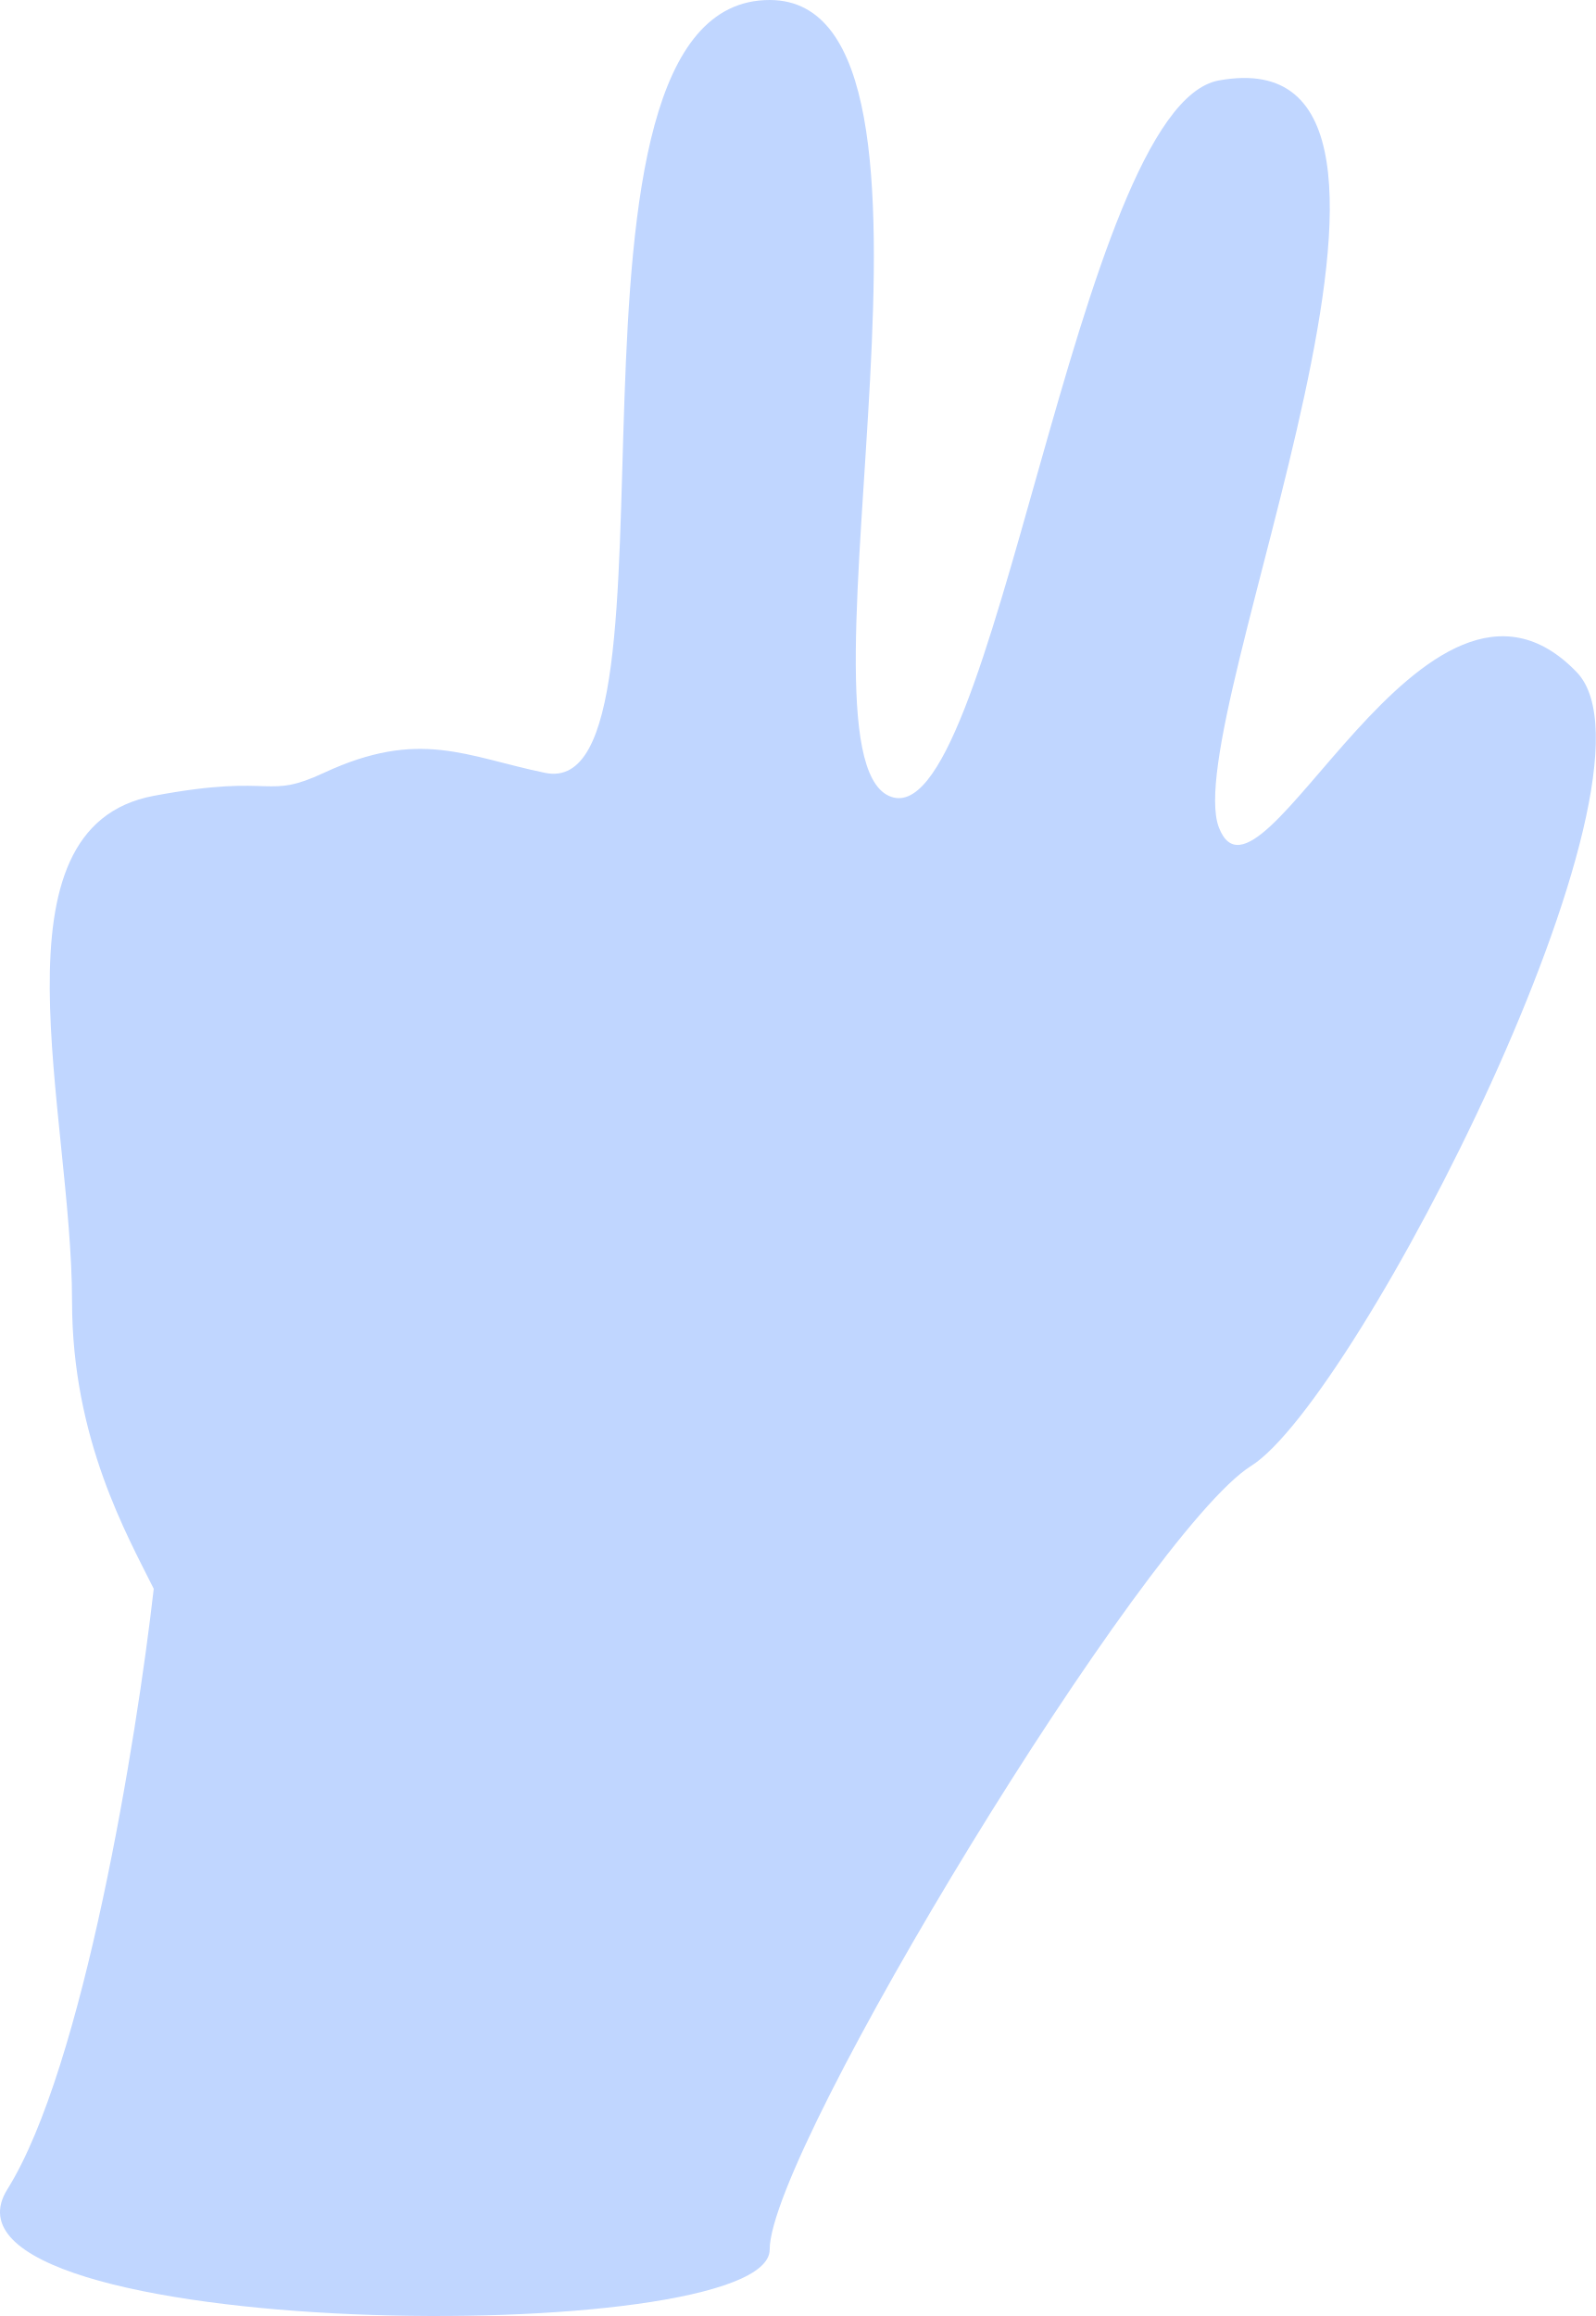
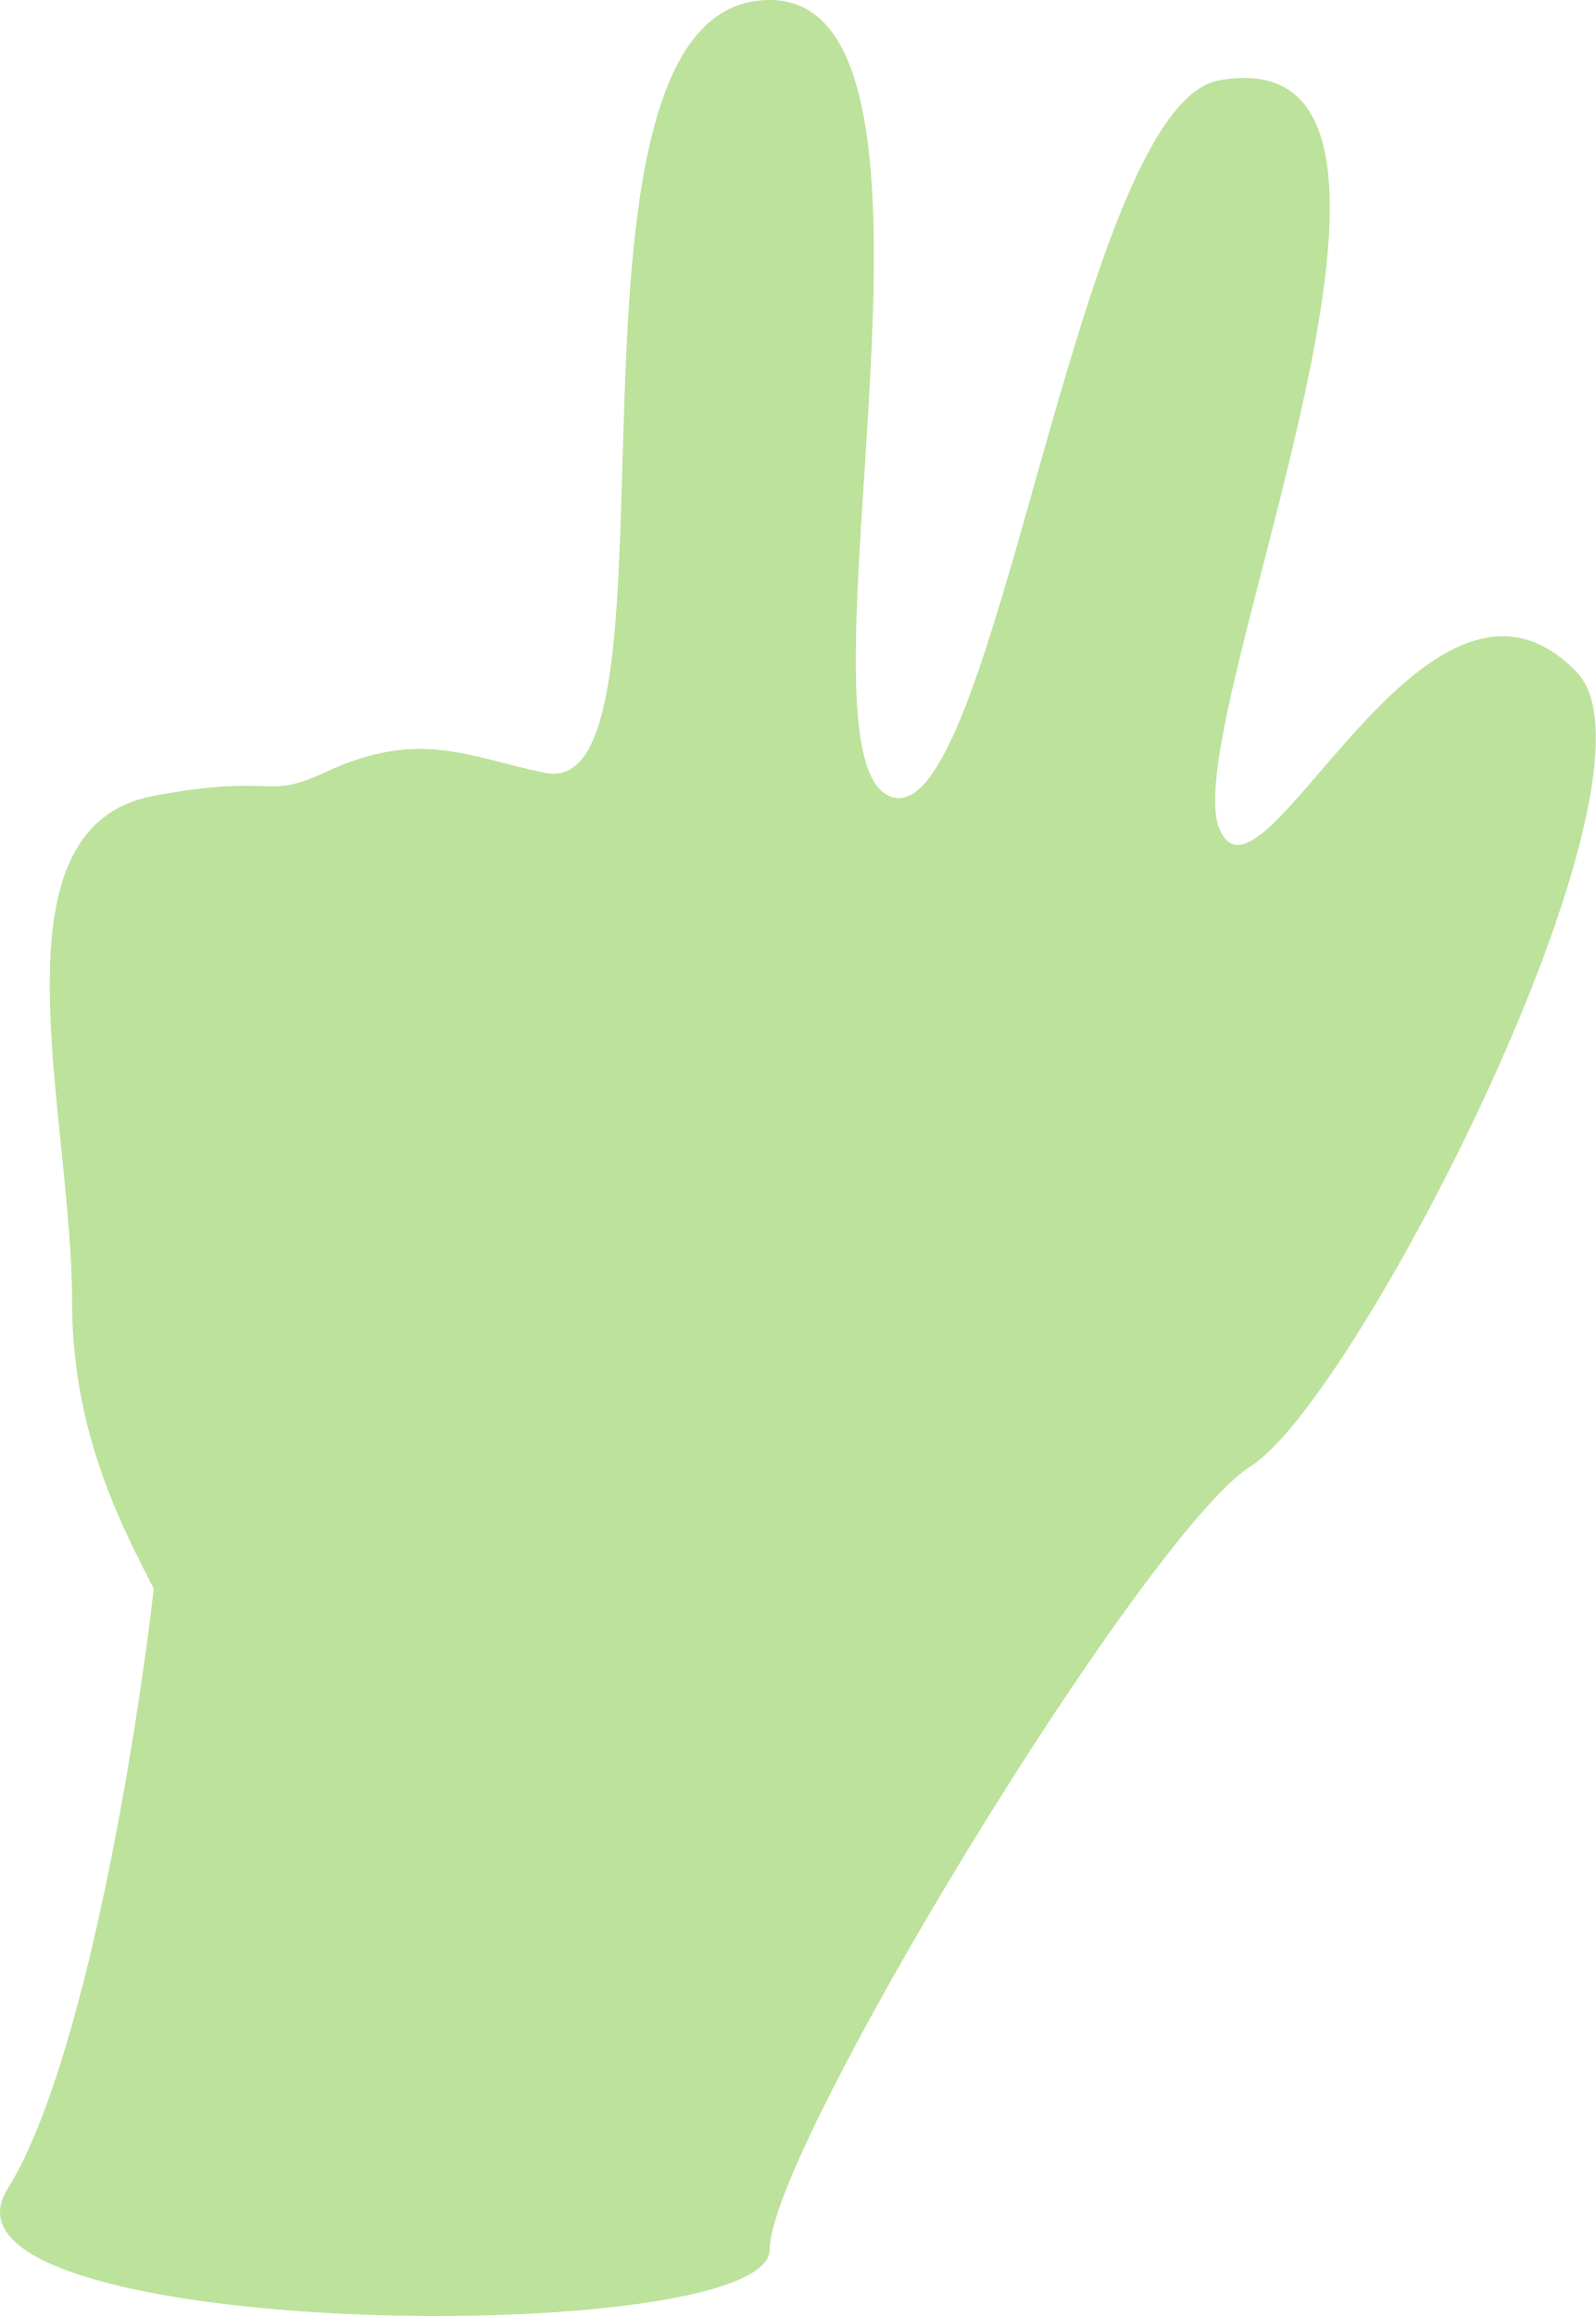
<svg xmlns="http://www.w3.org/2000/svg" width="242.459" height="351.836" viewBox="0 0 242.459 351.836" fill="none">
-   <path d="M 10.947 197.715 C 10.949 218.665 19.394 233.36 23.358 241.362 C 20.772 264.057 12.704 314.075 1.123 332.581 C -13.354 355.713 116.939 357.023 116.939 341.747 C 116.939 326.471 174.061 232.732 190.089 222.694 C 206.117 212.655 254.749 117.914 239.558 102.115 C 216.518 78.153 191.392 141.849 185.187 125.7 C 178.983 109.551 226.033 4.801 185.187 12.221 C 163.359 16.186 151.063 128.319 135.035 120.899 C 119.007 113.48 149.512 0 116.939 0 C 80.346 0 106.081 122.208 82.814 117.408 C 70.8 114.929 63.754 110.637 49.207 117.408 C 44.886 119.419 43.038 119.513 40.274 119.439 C 37.239 119.357 33.097 119.072 23.358 120.899 C -2.227 125.7 10.943 168.933 10.947 197.715 Z" fill="rgb(192,214,255)" fill-rule="nonzero" />
+   <path d="M 10.947 197.715 C 10.949 218.665 19.394 233.36 23.358 241.362 C 20.772 264.057 12.704 314.075 1.123 332.581 C -13.354 355.713 116.939 357.023 116.939 341.747 C 116.939 326.471 174.061 232.732 190.089 222.694 C 206.117 212.655 254.749 117.914 239.558 102.115 C 216.518 78.153 191.392 141.849 185.187 125.7 C 178.983 109.551 226.033 4.801 185.187 12.221 C 163.359 16.186 151.063 128.319 135.035 120.899 C 119.007 113.48 149.512 0 116.939 0 C 80.346 0 106.081 122.208 82.814 117.408 C 70.8 114.929 63.754 110.637 49.207 117.408 C 44.886 119.419 43.038 119.513 40.274 119.439 C 37.239 119.357 33.097 119.072 23.358 120.899 C -2.227 125.7 10.943 168.933 10.947 197.715 Z" fill="rgb(188,226,155)" fill-rule="nonzero" />
</svg>
